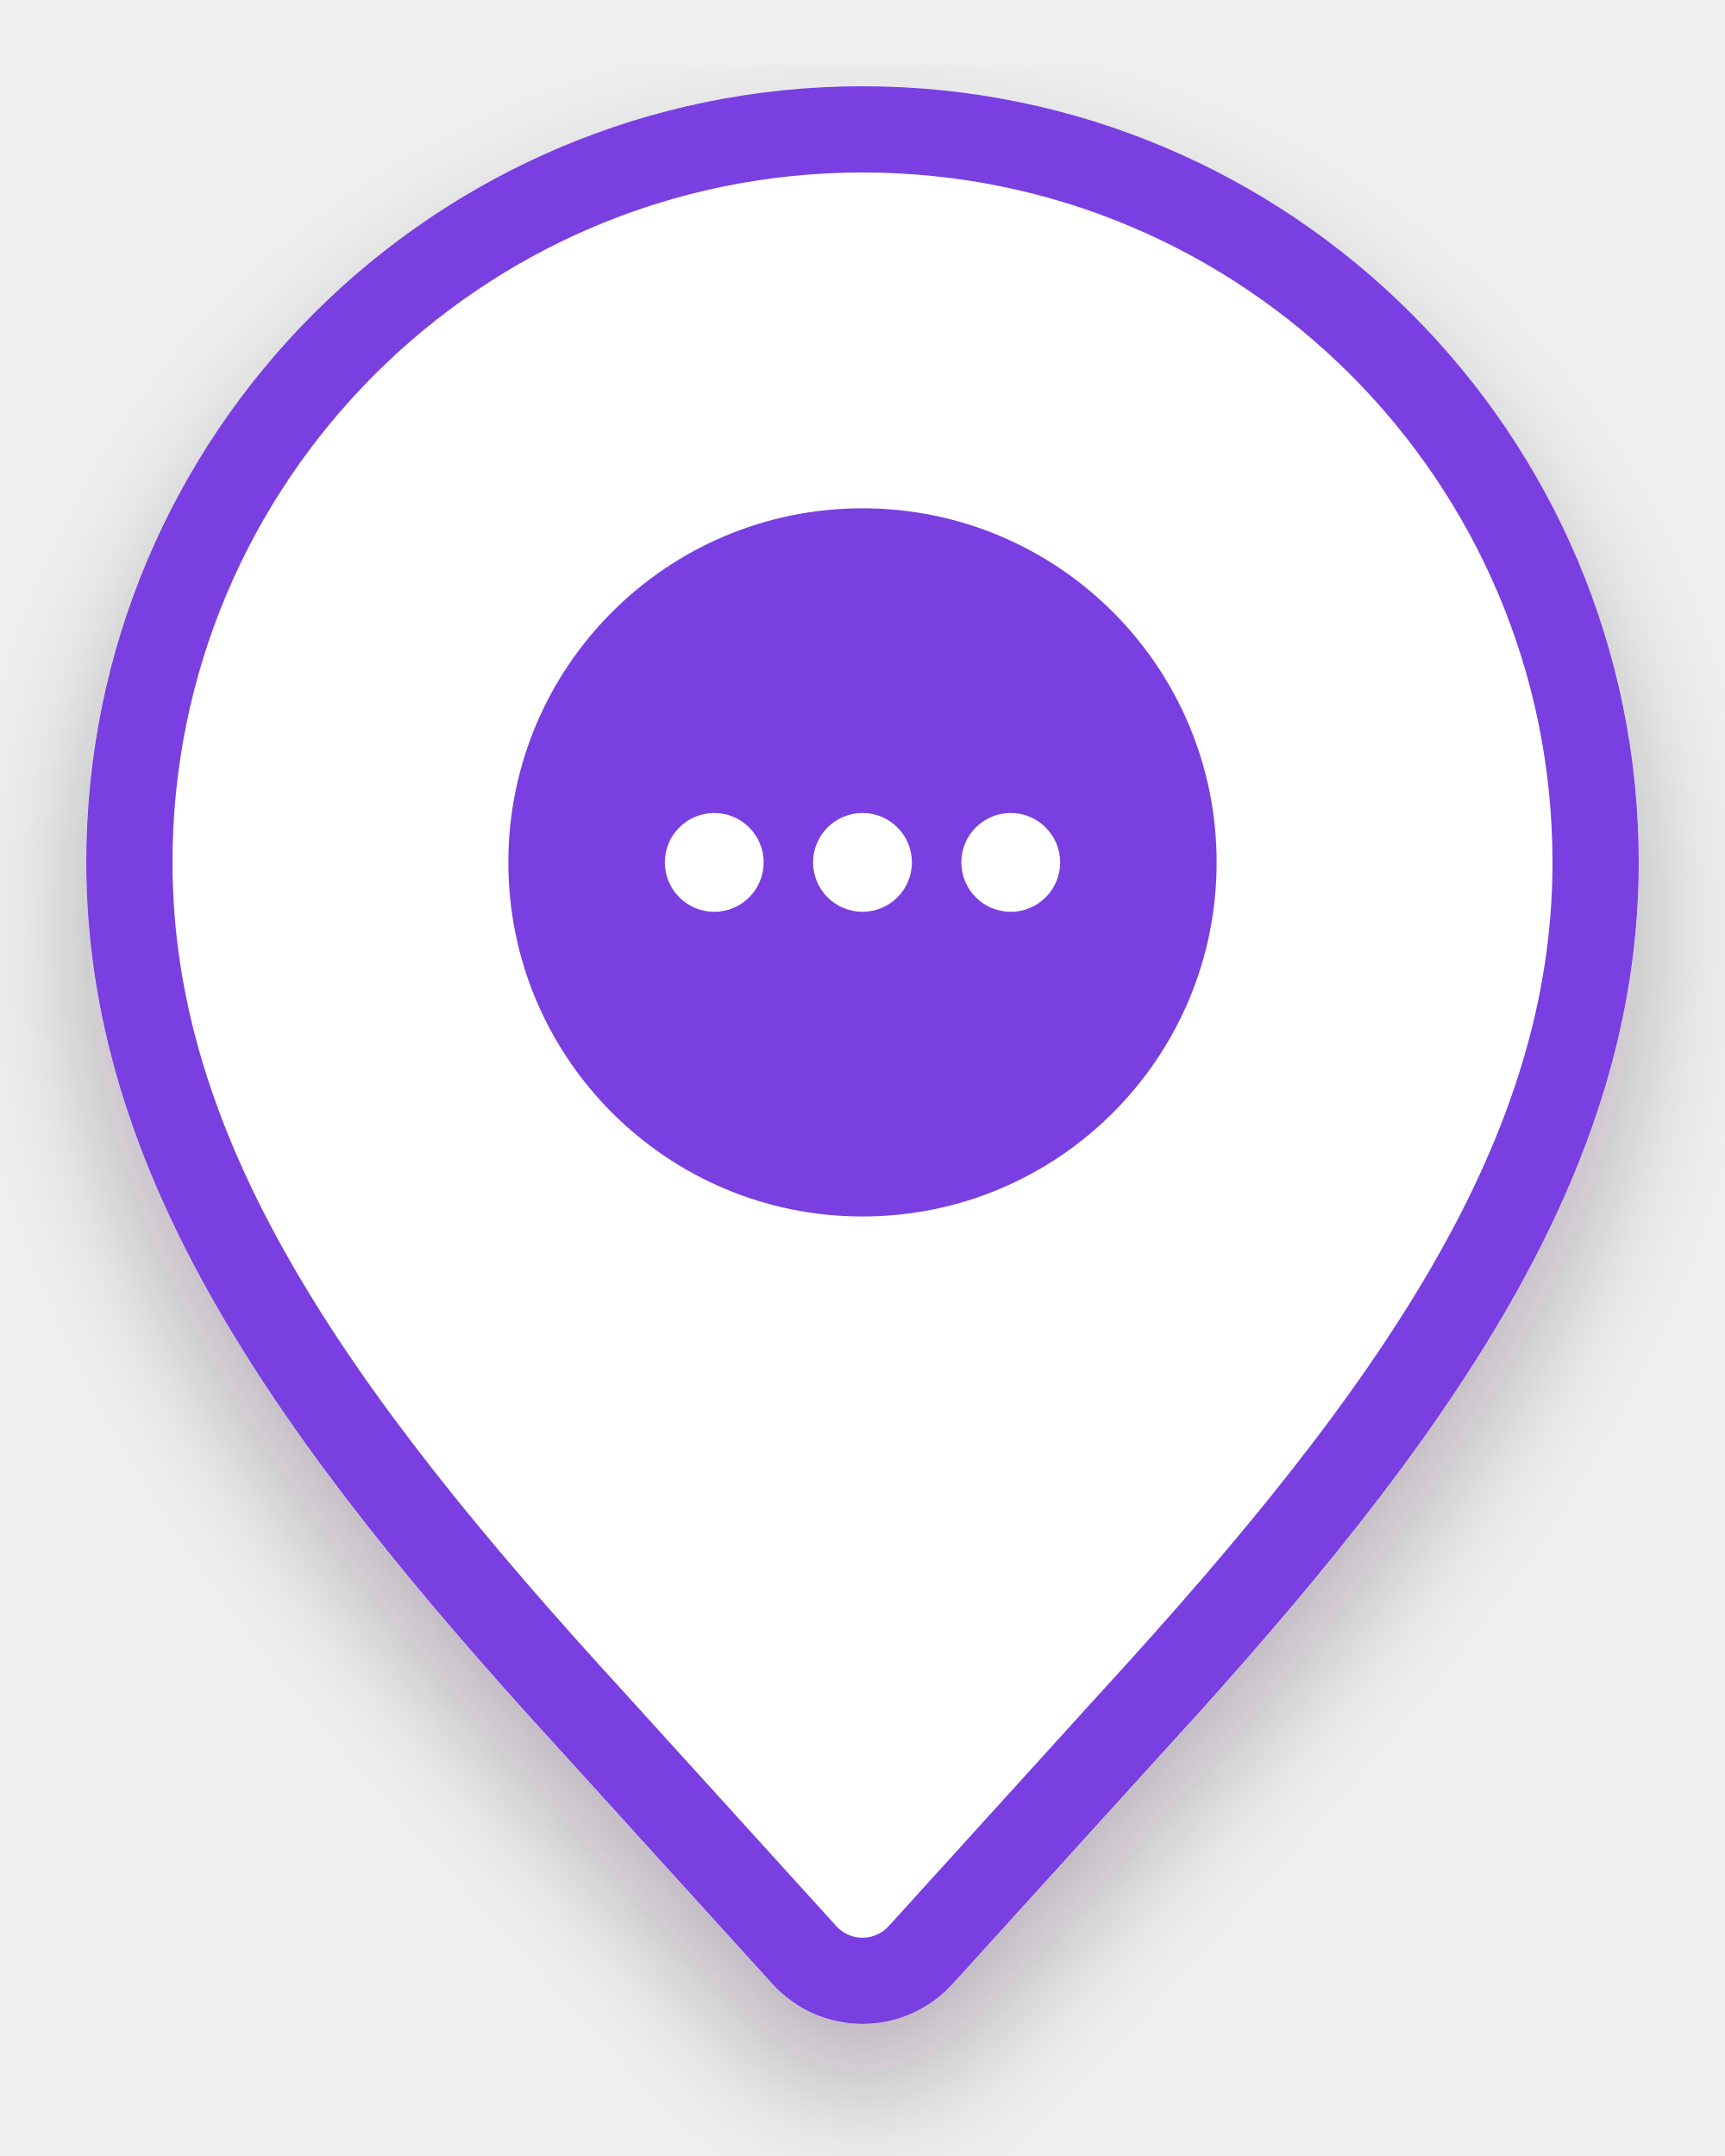
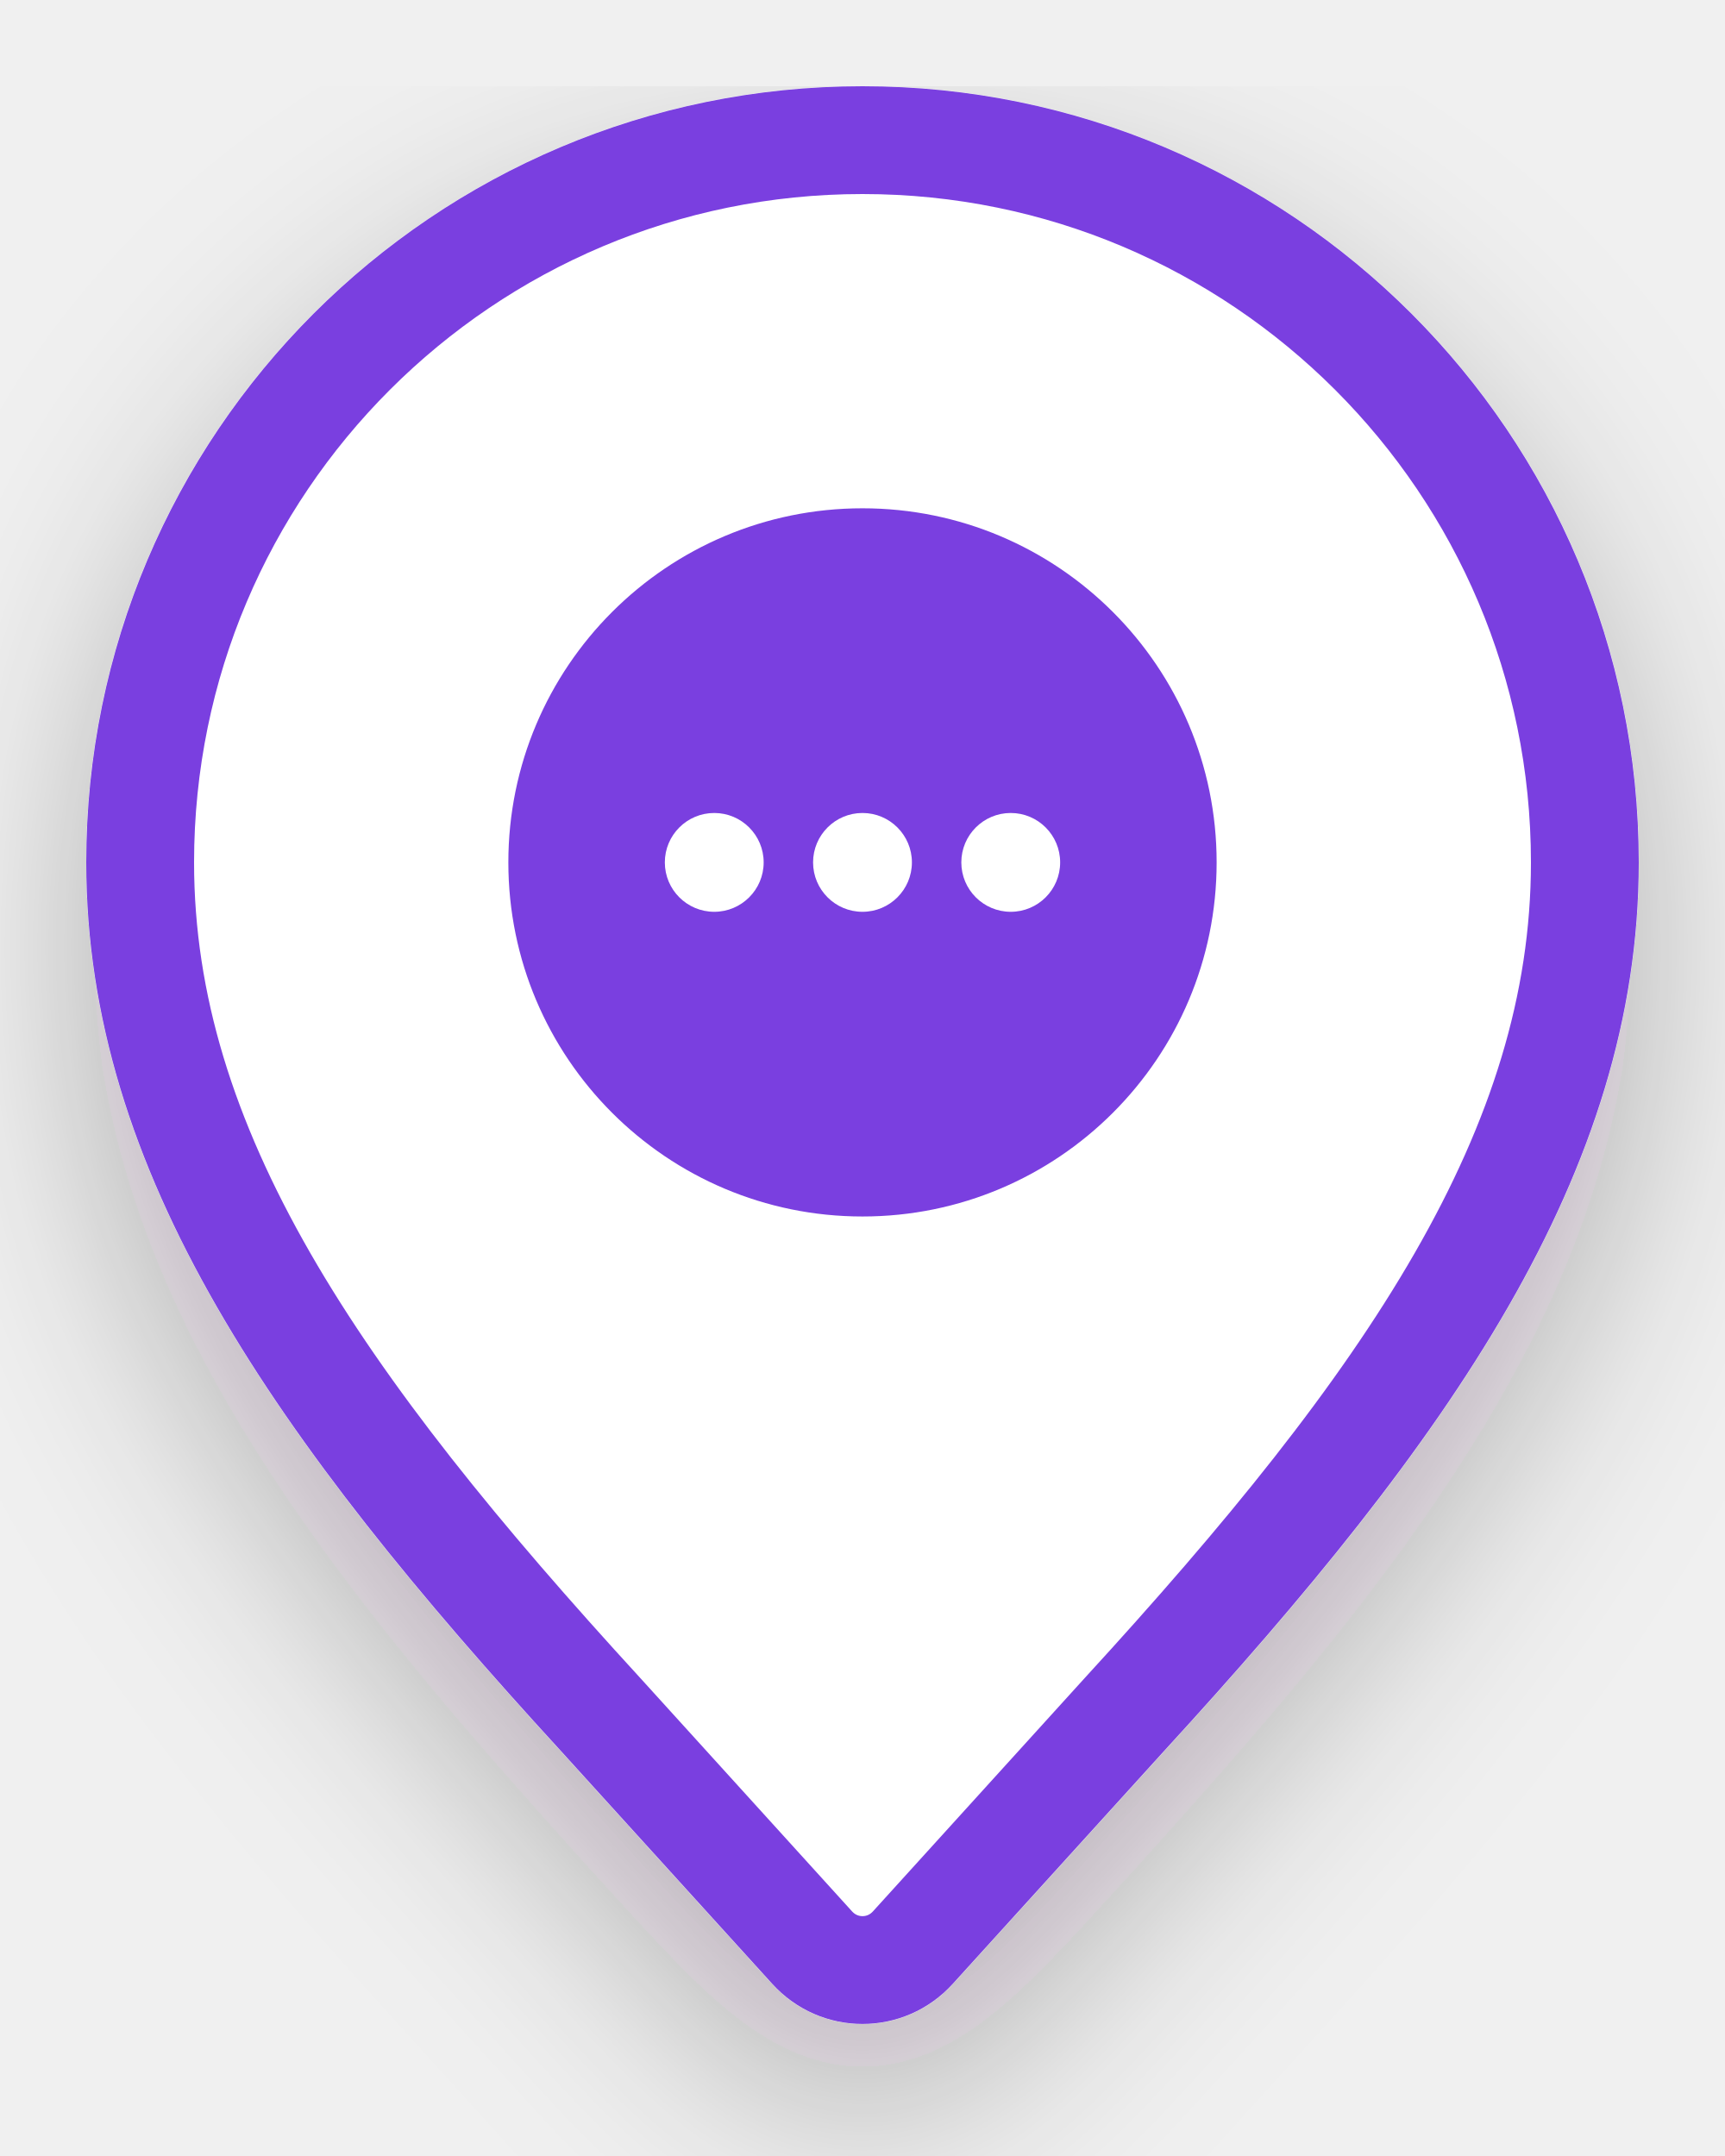
<svg xmlns="http://www.w3.org/2000/svg" width="32" height="40" viewBox="0 0 40 50" fill="none">
  <defs>
    <clipPath id="etc-inv-clip">
      <path d="M20 2C29.94 2 38 10.06 38 20C38 27.2 33.6 33.4 27 40.6L22.1 46C20.97 47.25 19.03 47.25 17.9 46L13 40.6C6.4 33.4 2 27.2 2 20C2 10.06 10.06 2 20 2Z" />
    </clipPath>
-     <filter id="etc-shadow-inv" x="-25%" y="-25%" width="150%" height="150%" color-interpolation-filters="sRGB">
-       <feDropShadow dx="0" dy="1.5" stdDeviation="1.5" flood-color="#1A1025" flood-opacity="0.28" />
+     <filter id="etc-shadow-inv" x="-35%" y="-30%" width="170%" height="165%" color-interpolation-filters="sRGB">
+       <feDropShadow dx="0" dy="2" stdDeviation="2.5" flood-color="#1A1025" flood-opacity="0.28" />
    </filter>
    <mask id="etc-mask3_2429_1313-inv" style="mask-type:luminance" maskUnits="userSpaceOnUse" x="234" y="0" width="25" height="24">
      <path d="M258.75 0H234.75V24H258.75V0Z" fill="white" />
      <path d="M242.25 13.5C243.078 13.5 243.75 12.828 243.75 12C243.75 11.172 243.078 10.5 242.25 10.5C241.422 10.5 240.75 11.172 240.75 12C240.75 12.828 241.422 13.5 242.25 13.5Z" fill="black" />
      <path d="M246.75 13.5C247.578 13.5 248.25 12.828 248.25 12C248.25 11.172 247.578 10.5 246.75 10.5C245.922 10.5 245.25 11.172 245.25 12C245.25 12.828 245.922 13.5 246.75 13.5Z" fill="black" />
      <path d="M251.25 13.5C252.078 13.5 252.75 12.828 252.75 12C252.75 11.172 252.078 10.5 251.25 10.5C250.422 10.5 249.75 11.172 249.75 12C249.75 12.828 250.422 13.5 251.25 13.5Z" fill="black" />
    </mask>
  </defs>
  <g filter="url(#etc-shadow-inv)">
    <path d="M20 2C29.94 2 38 10.06 38 20C38 27.2 33.6 33.4 27 40.6L22.1 46C20.97 47.25 19.03 47.25 17.9 46L13 40.6C6.4 33.4 2 27.2 2 20C2 10.06 10.06 2 20 2Z" fill="white" />
  </g>
  <g clip-path="url(#etc-inv-clip)">
-     <path d="M20 2C29.94 2 38 10.06 38 20C38 27.2 33.6 33.4 27 40.6L22.1 46C20.97 47.25 19.03 47.25 17.9 46L13 40.6C6.4 33.4 2 27.2 2 20C2 10.06 10.06 2 20 2Z" stroke="#7A3FE0" stroke-width="4" stroke-linejoin="round" />
+     <path d="M20 2C29.94 2 38 10.06 38 20C38 27.2 33.6 33.4 27 40.6L22.1 46C20.97 47.25 19.03 47.25 17.9 46L13 40.6C6.4 33.4 2 27.2 2 20C2 10.06 10.06 2 20 2Z" stroke="#7A3FE0" stroke-width="5" stroke-linejoin="round" />
  </g>
  <g transform="translate(10.833 10.833) scale(0.7639)">
    <g transform="translate(-234.75 0)">
      <g mask="url(#etc-mask3_2429_1313-inv)">
        <path d="M246.75 22.75C252.687 22.75 257.5 17.937 257.5 12C257.5 6.063 252.687 1.25 246.75 1.25C240.813 1.25 236 6.063 236 12C236 17.937 240.813 22.75 246.75 22.75Z" fill="#7A3FE0" />
      </g>
    </g>
  </g>
</svg>
